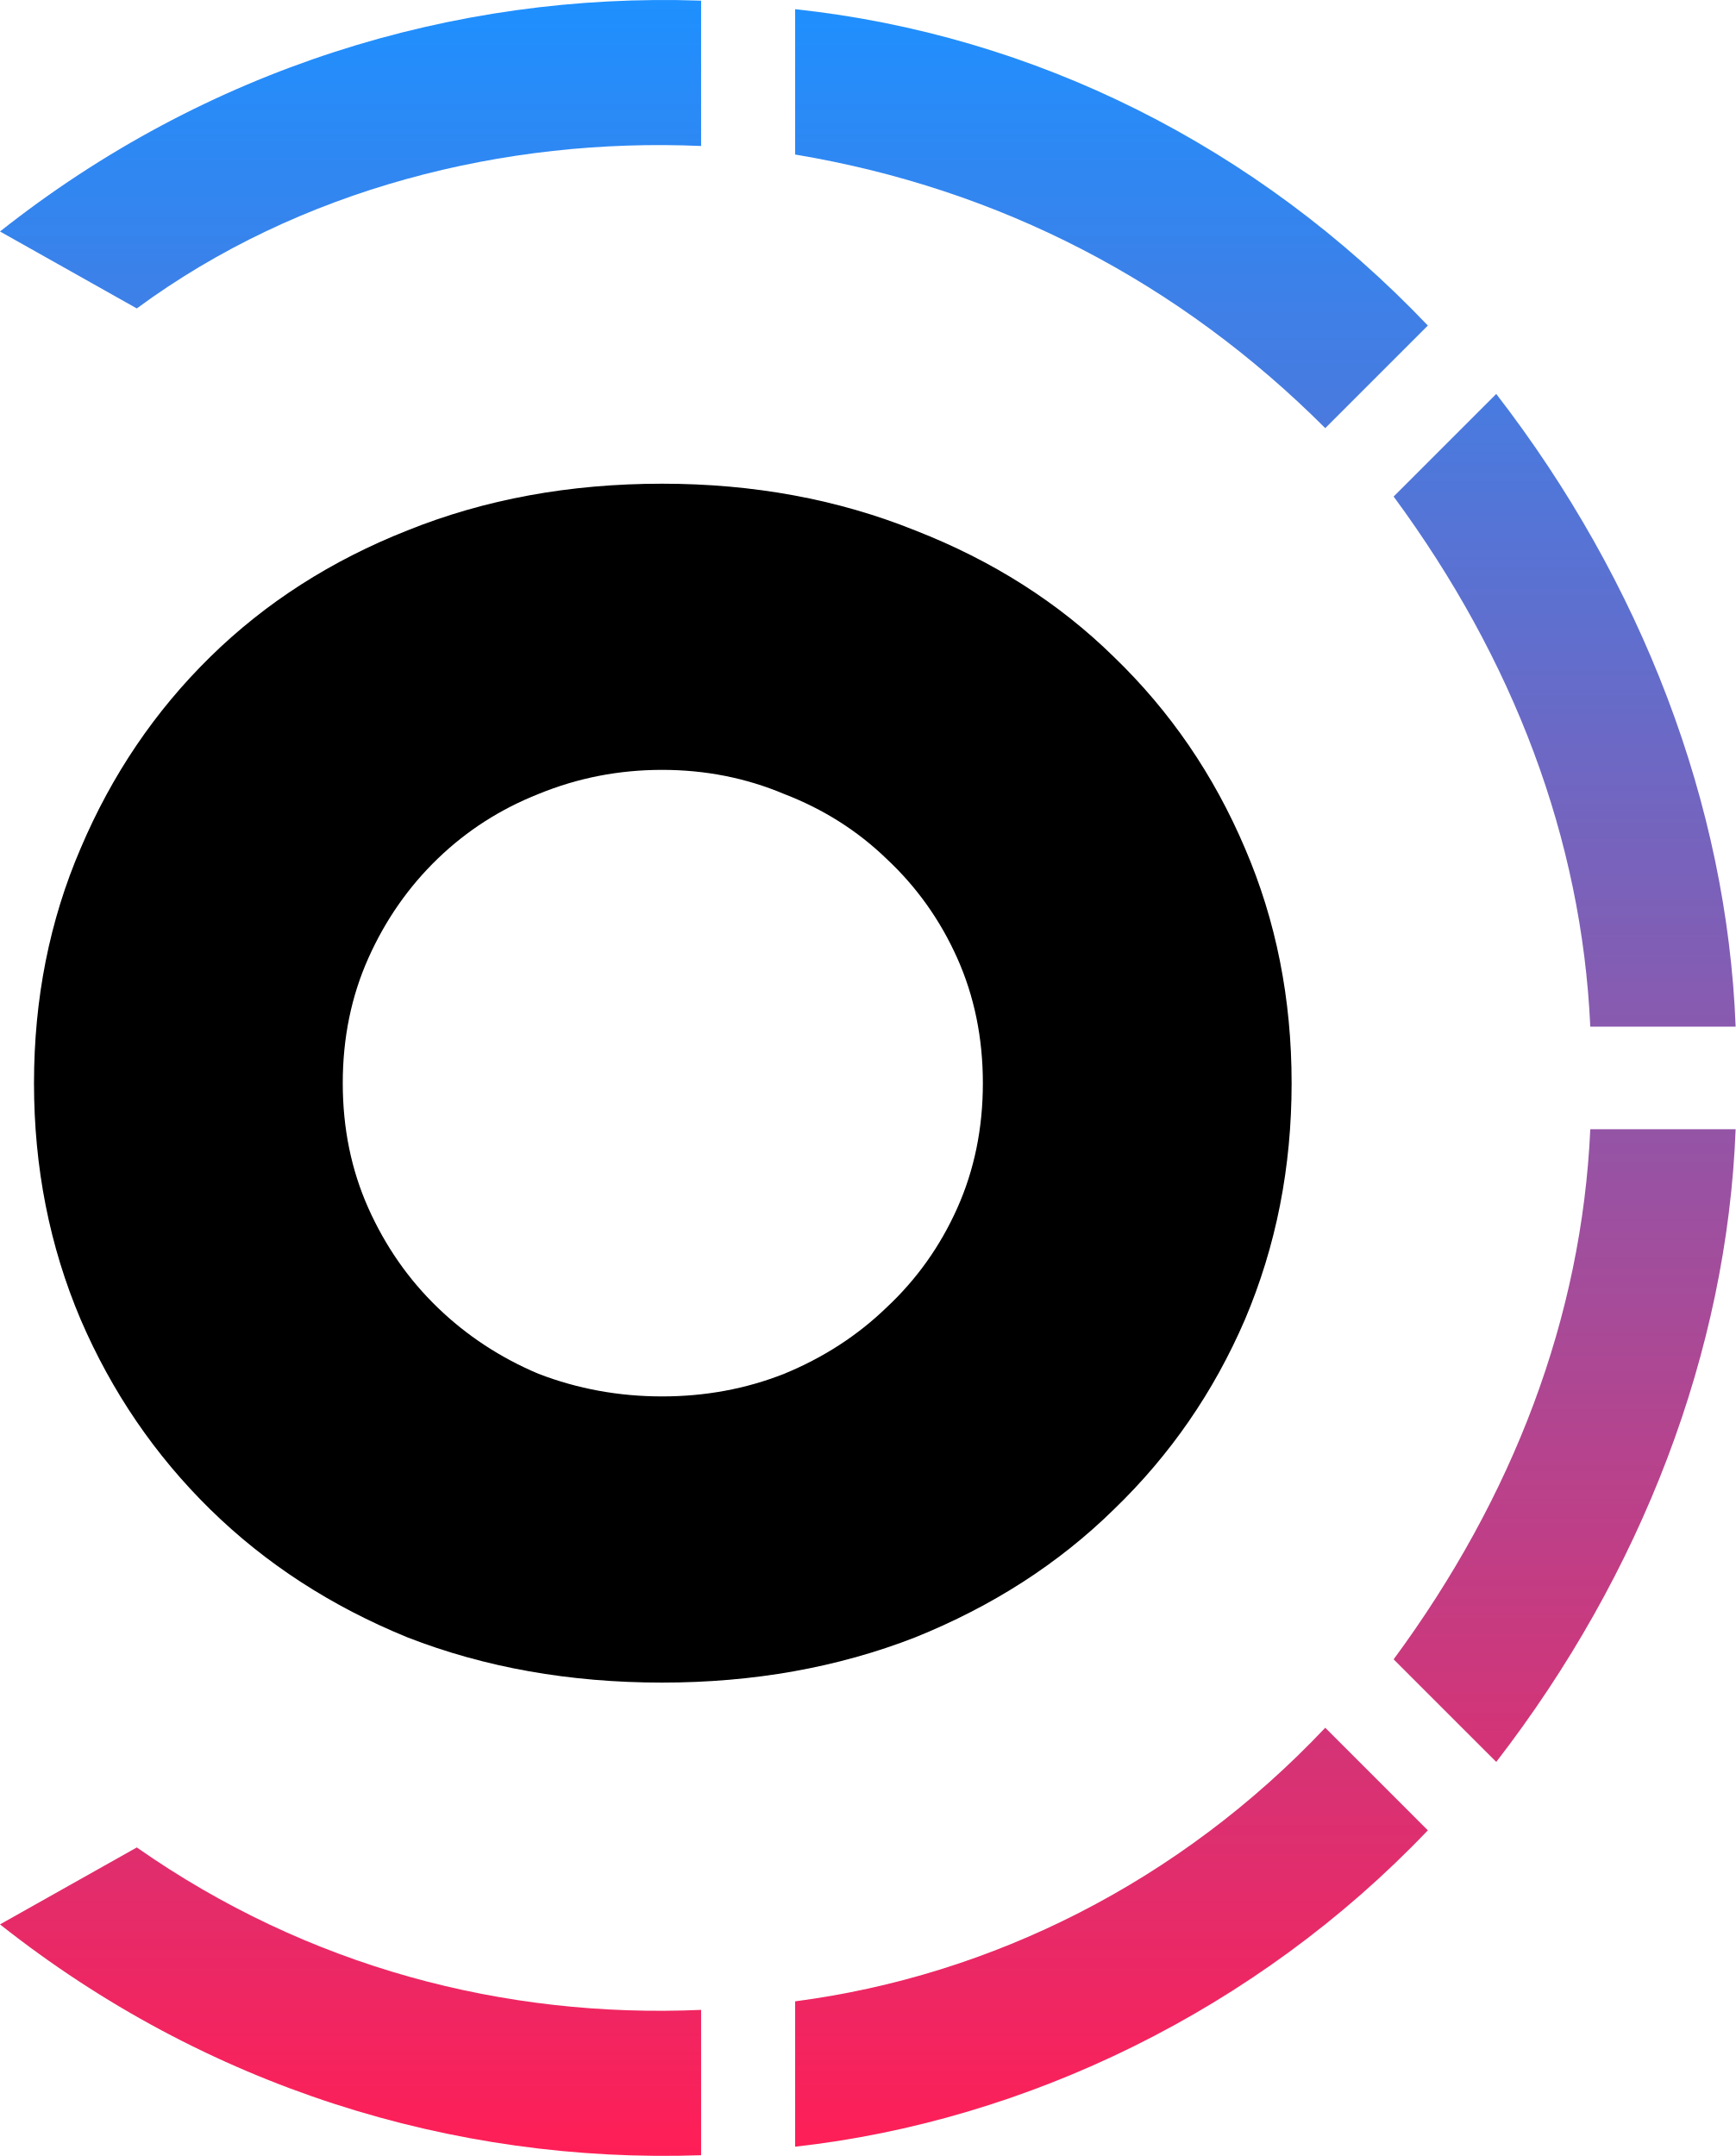
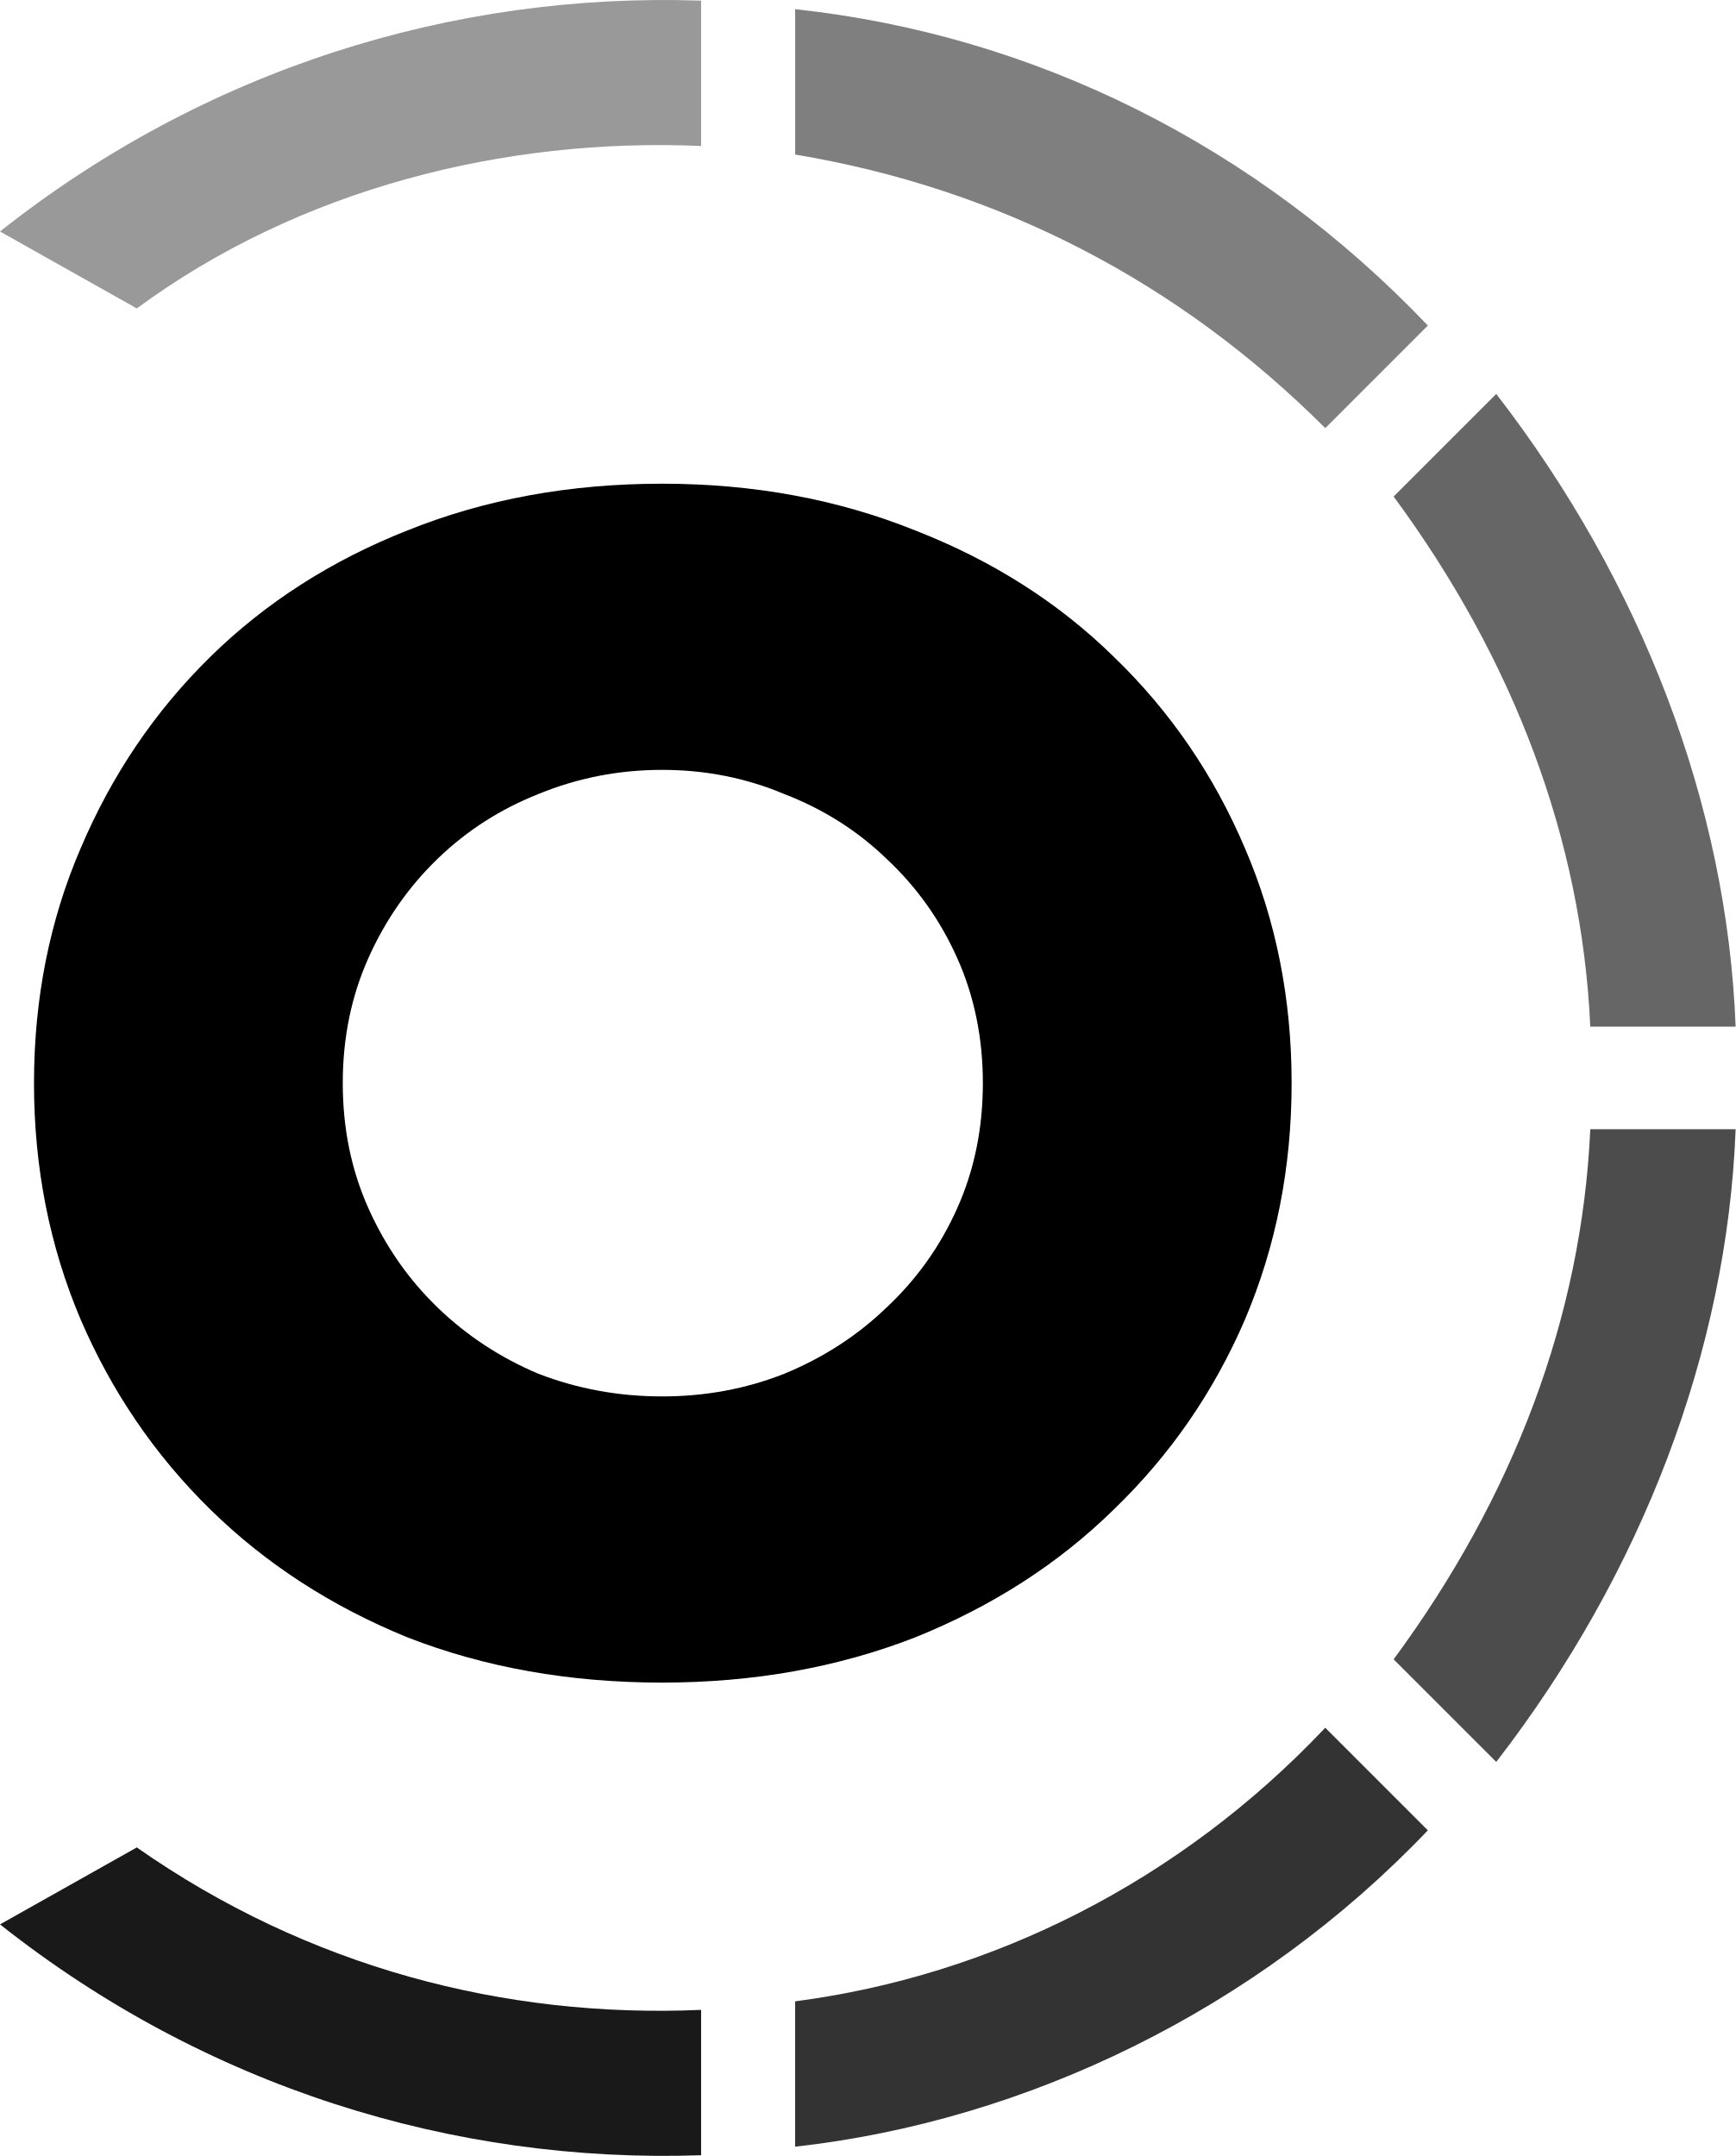
<svg xmlns="http://www.w3.org/2000/svg" viewBox="0 0 256 318" version="1.1" preserveAspectRatio="xMidYMid">
-   <defs>
-     <linearGradient x1="123.779%" y1="-3.85716965e-07%" x2="123.779%" y2="698.962%" id="turborepo-linearGradient-1">
-       <stop stop-color="#1E90FF" offset="0%" />
-       <stop stop-color="#FF1E56" offset="100%" />
-     </linearGradient>
-     <linearGradient x1="11.486%" y1="-2.194%" x2="11.486%" y2="512.398%" id="turborepo-linearGradient-2">
-       <stop stop-color="#1E90FF" offset="0%" />
-       <stop stop-color="#FF1E56" offset="100%" />
-     </linearGradient>
-     <linearGradient x1="-153.743%" y1="-62.263%" x2="-153.743%" y2="278.479%" id="turborepo-linearGradient-3">
-       <stop stop-color="#1E90FF" offset="0%" />
-       <stop stop-color="#FF1E56" offset="100%" />
-     </linearGradient>
-     <linearGradient x1="-153.743%" y1="-178.48%" x2="-153.743%" y2="162.264%" id="turborepo-linearGradient-4">
-       <stop stop-color="#1E90FF" offset="0%" />
-       <stop stop-color="#FF1E56" offset="100%" />
-     </linearGradient>
-     <linearGradient x1="11.486%" y1="-412.397%" x2="11.486%" y2="102.194%" id="turborepo-linearGradient-5">
-       <stop stop-color="#1E90FF" offset="0%" />
-       <stop stop-color="#FF1E56" offset="100%" />
-     </linearGradient>
-     <linearGradient x1="123.779%" y1="-598.961%" x2="123.779%" y2="100%" id="turborepo-linearGradient-6">
-       <stop stop-color="#1E90FF" offset="0%" />
-       <stop stop-color="#FF1E56" offset="100%" />
-     </linearGradient>
-   </defs>
  <g>
    <g>
-       <path d="M103.41,0.095 C66.837,-1.166 30.268,10.183 0,34.144 L20.177,45.493 C44.139,27.838 74.403,20.272 103.41,21.533 L103.41,0.095 Z" fill="url(#turborepo-linearGradient-1)" />
-       <path d="M210.601,48.016 C185.378,21.533 152.59,5.139 117.281,1.356 L117.281,22.794 C147.549,27.838 174.032,41.71 195.469,63.149 L210.601,48.016 Z" fill="url(#turborepo-linearGradient-2)" />
-       <path d="M256,151.424 C254.74,118.636 242.129,85.848 220.691,58.104 L205.555,73.237 C223.212,97.198 233.302,123.681 234.563,151.424 L256,151.424 Z" fill="url(#turborepo-linearGradient-3)" />
-       <path d="M220.691,259.877 C242.129,232.133 254.74,199.345 256,166.557 L234.563,166.557 C233.302,194.301 223.212,220.784 205.555,244.744 L220.691,259.877 Z" fill="url(#turborepo-linearGradient-4)" />
-       <path d="M117.281,316.626 C151.33,312.843 185.378,296.448 210.601,269.966 L195.469,254.833 C174.032,277.532 146.284,291.404 117.281,295.187 L117.281,316.626 Z" fill="url(#turborepo-linearGradient-5)" />
-       <path d="M0,283.838 C30.268,307.798 66.837,319.148 103.41,317.887 L103.41,296.448 C74.403,297.71 45.399,290.143 20.177,272.488 L0,283.838 Z" fill="url(#turborepo-linearGradient-6)" />
+       <path d="M103.41,0.095 C66.837,-1.166 30.268,10.183 0,34.144 L20.177,45.493 C44.139,27.838 74.403,20.272 103.41,21.533 L103.41,0.095 Z" fill="currentColor" opacity="0.4" />
+       <path d="M210.601,48.016 C185.378,21.533 152.59,5.139 117.281,1.356 L117.281,22.794 C147.549,27.838 174.032,41.71 195.469,63.149 L210.601,48.016 Z" fill="currentColor" opacity="0.5" />
+       <path d="M256,151.424 C254.74,118.636 242.129,85.848 220.691,58.104 L205.555,73.237 C223.212,97.198 233.302,123.681 234.563,151.424 L256,151.424 Z" fill="currentColor" opacity="0.6" />
+       <path d="M220.691,259.877 C242.129,232.133 254.74,199.345 256,166.557 L234.563,166.557 C233.302,194.301 223.212,220.784 205.555,244.744 L220.691,259.877 Z" fill="currentColor" opacity="0.7" />
+       <path d="M117.281,316.626 C151.33,312.843 185.378,296.448 210.601,269.966 L195.469,254.833 C174.032,277.532 146.284,291.404 117.281,295.187 L117.281,316.626 Z" fill="currentColor" opacity="0.8" />
+       <path d="M0,283.838 C30.268,307.798 66.837,319.148 103.41,317.887 L103.41,296.448 C74.403,297.71 45.399,290.143 20.177,272.488 L0,283.838 Z" fill="currentColor" opacity="0.9" />
    </g>
-     <path d="M97.651,71.344 C111.13,71.344 123.57,73.639 134.972,78.23 C146.374,82.673 156.149,88.893 164.296,96.891 C172.588,104.888 179.03,114.292 183.622,125.104 C188.215,135.767 190.509,147.318 190.509,159.759 C190.509,172.199 188.215,183.825 183.622,194.636 C179.03,205.299 172.588,214.629 164.296,222.627 C156.149,230.624 146.374,236.918 134.972,241.509 C123.57,245.952 111.13,248.174 97.651,248.174 C84.027,248.174 71.51,245.952 60.108,241.509 C48.851,236.918 39.154,230.624 31.007,222.627 C22.86,214.629 16.494,205.299 11.902,194.636 C7.31,183.825 5.015,172.199 5.015,159.759 C5.015,147.318 7.31,135.767 11.902,125.104 C16.494,114.292 22.86,104.888 31.007,96.891 C39.154,88.893 48.851,82.673 60.108,78.23 C71.51,73.639 84.027,71.344 97.651,71.344 Z M97.651,113.552 C91.281,113.552 85.211,114.736 79.435,117.106 C73.809,119.328 68.845,122.512 64.551,126.659 C60.258,130.805 56.849,135.693 54.332,141.32 C51.816,146.948 50.556,153.094 50.556,159.759 C50.556,166.423 51.816,172.569 54.332,178.197 C56.849,183.825 60.258,188.712 64.551,192.859 C68.845,197.006 73.809,200.263 79.435,202.633 C85.211,204.855 91.281,205.965 97.651,205.965 C104.021,205.965 110.019,204.855 115.645,202.633 C121.421,200.263 126.458,197.006 130.751,192.859 C135.194,188.712 138.676,183.825 141.192,178.197 C143.708,172.569 144.969,166.423 144.969,159.759 C144.969,153.094 143.708,146.948 141.192,141.32 C138.676,135.693 135.194,130.805 130.751,126.659 C126.458,122.512 121.421,119.328 115.645,117.106 C110.019,114.736 104.021,113.552 97.651,113.552 Z" fill="#000000" />
+     <path d="M97.651,71.344 C111.13,71.344 123.57,73.639 134.972,78.23 C146.374,82.673 156.149,88.893 164.296,96.891 C172.588,104.888 179.03,114.292 183.622,125.104 C188.215,135.767 190.509,147.318 190.509,159.759 C190.509,172.199 188.215,183.825 183.622,194.636 C179.03,205.299 172.588,214.629 164.296,222.627 C156.149,230.624 146.374,236.918 134.972,241.509 C123.57,245.952 111.13,248.174 97.651,248.174 C84.027,248.174 71.51,245.952 60.108,241.509 C48.851,236.918 39.154,230.624 31.007,222.627 C22.86,214.629 16.494,205.299 11.902,194.636 C7.31,183.825 5.015,172.199 5.015,159.759 C5.015,147.318 7.31,135.767 11.902,125.104 C16.494,114.292 22.86,104.888 31.007,96.891 C39.154,88.893 48.851,82.673 60.108,78.23 C71.51,73.639 84.027,71.344 97.651,71.344 Z M97.651,113.552 C91.281,113.552 85.211,114.736 79.435,117.106 C73.809,119.328 68.845,122.512 64.551,126.659 C60.258,130.805 56.849,135.693 54.332,141.32 C51.816,146.948 50.556,153.094 50.556,159.759 C50.556,166.423 51.816,172.569 54.332,178.197 C56.849,183.825 60.258,188.712 64.551,192.859 C68.845,197.006 73.809,200.263 79.435,202.633 C85.211,204.855 91.281,205.965 97.651,205.965 C104.021,205.965 110.019,204.855 115.645,202.633 C121.421,200.263 126.458,197.006 130.751,192.859 C135.194,188.712 138.676,183.825 141.192,178.197 C143.708,172.569 144.969,166.423 144.969,159.759 C144.969,153.094 143.708,146.948 141.192,141.32 C138.676,135.693 135.194,130.805 130.751,126.659 C126.458,122.512 121.421,119.328 115.645,117.106 C110.019,114.736 104.021,113.552 97.651,113.552 Z" fill="currentColor" />
  </g>
</svg>
